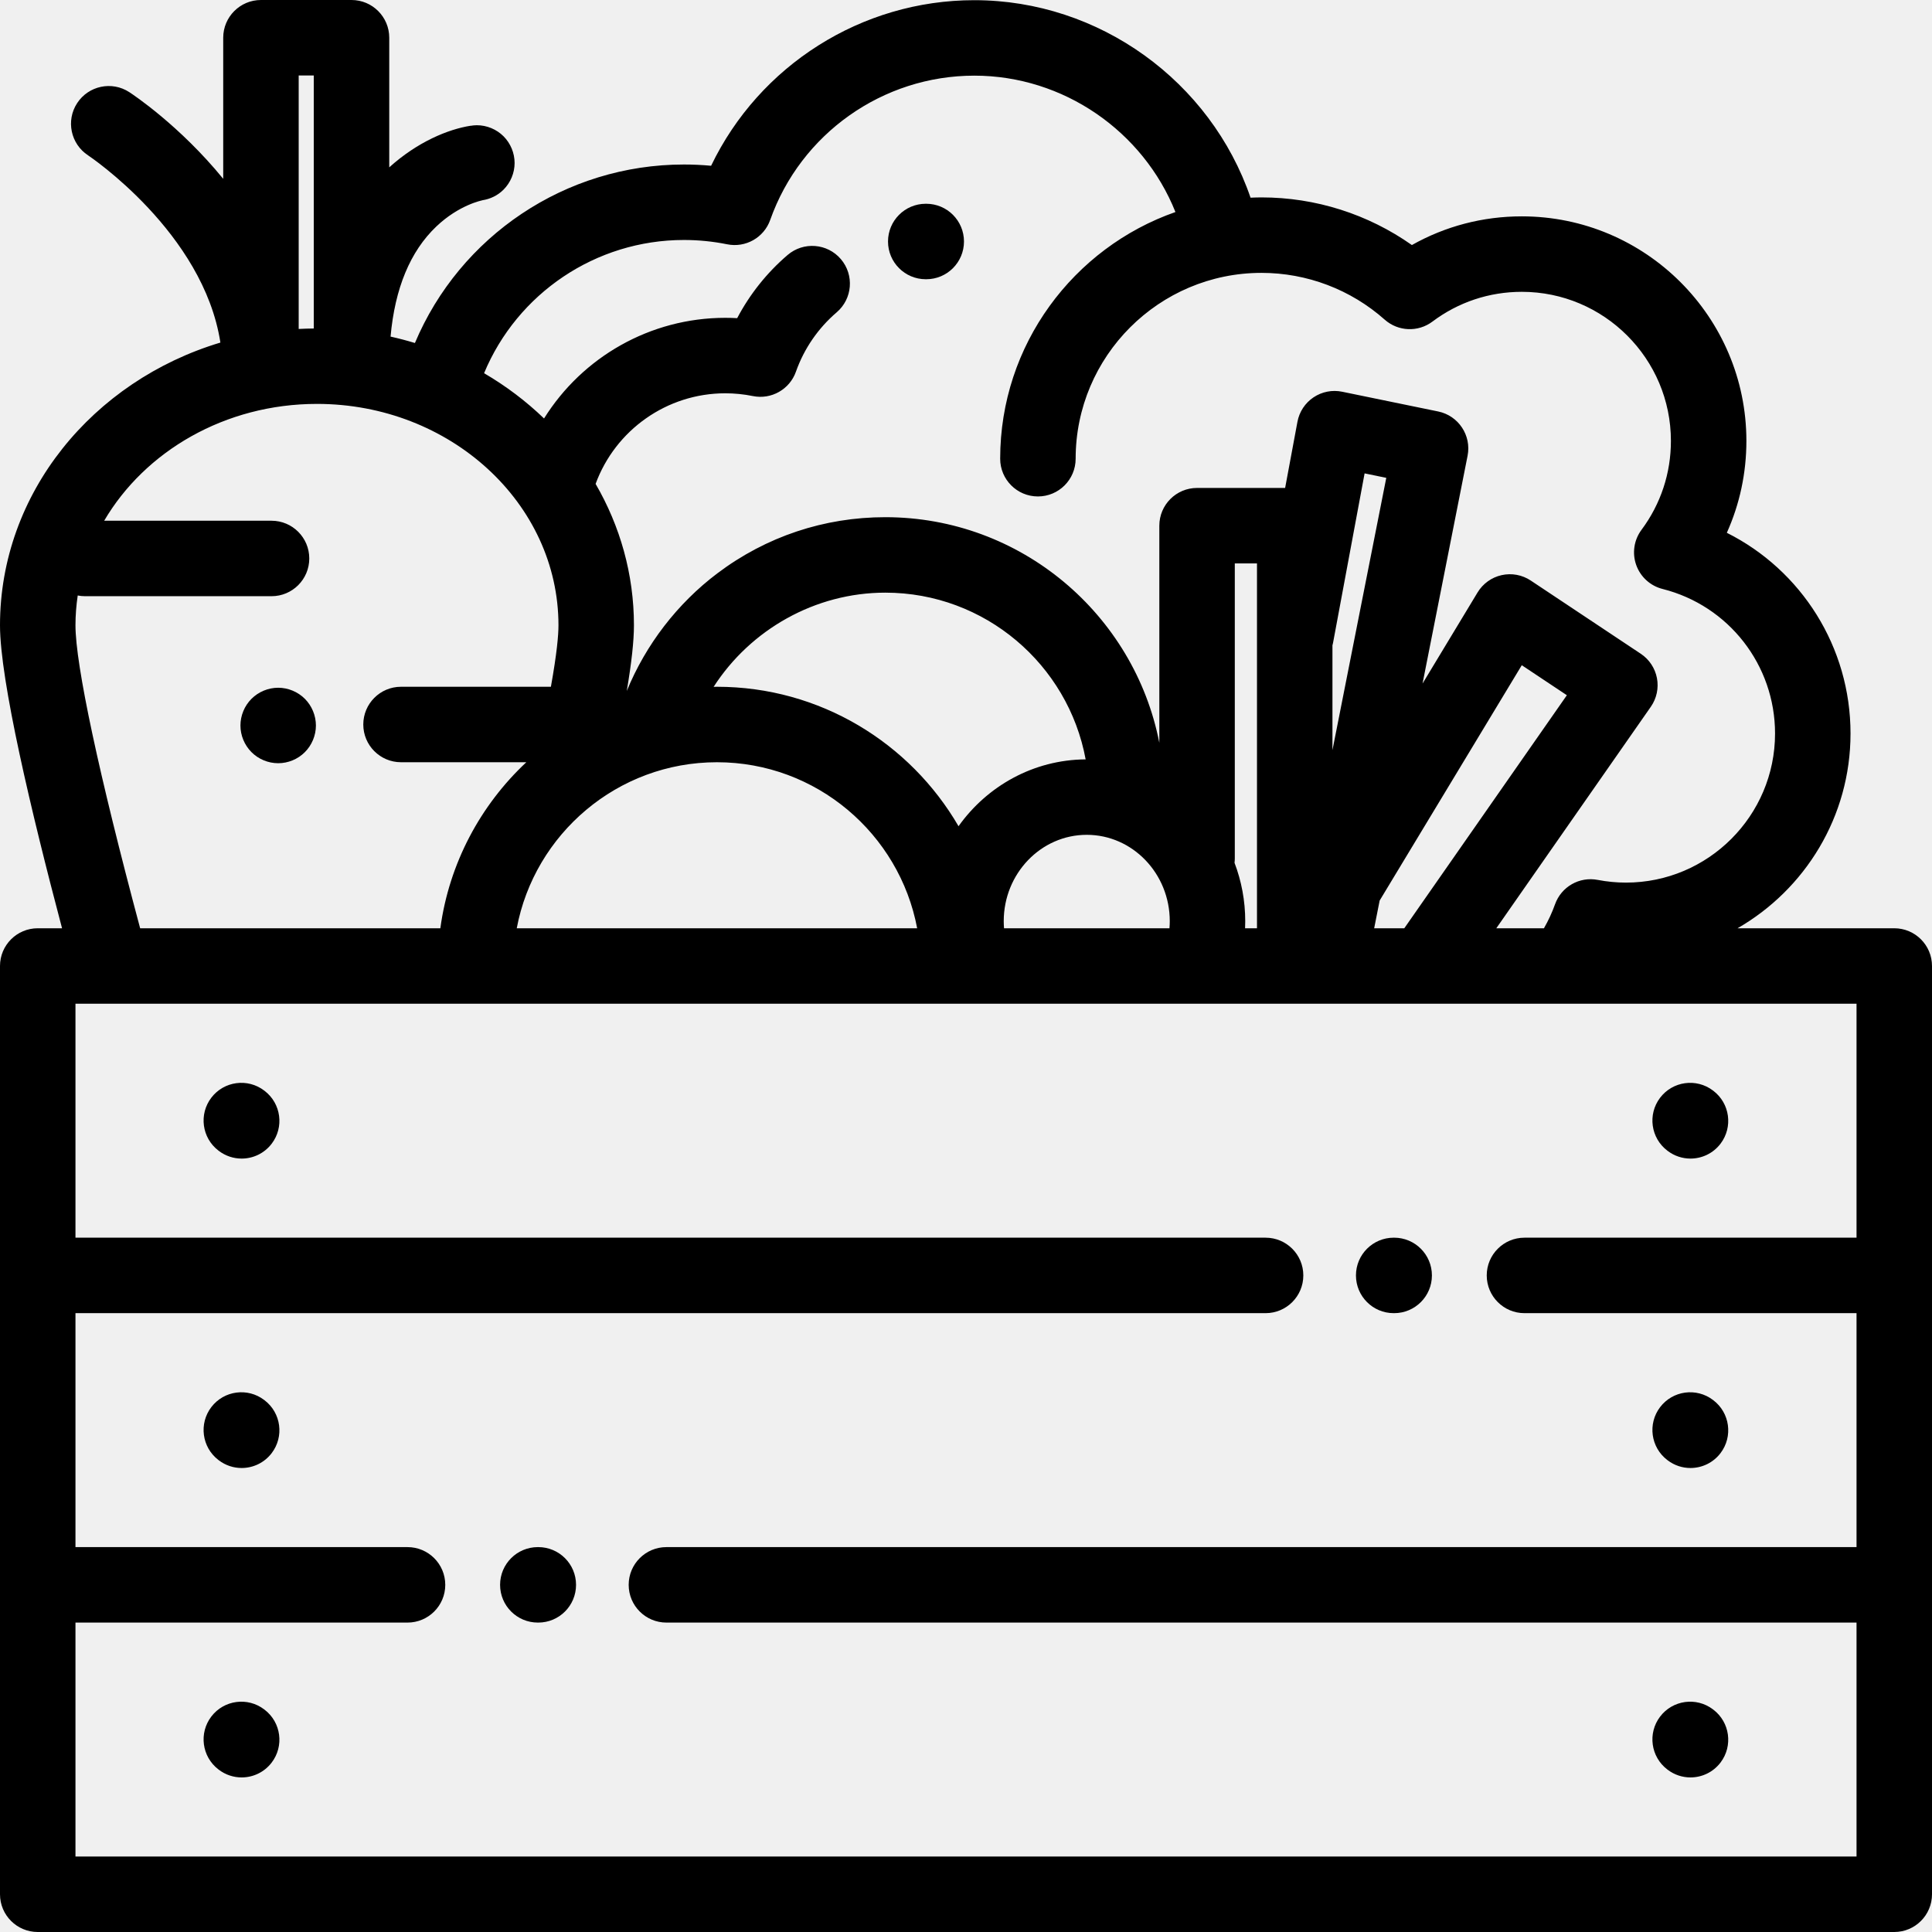
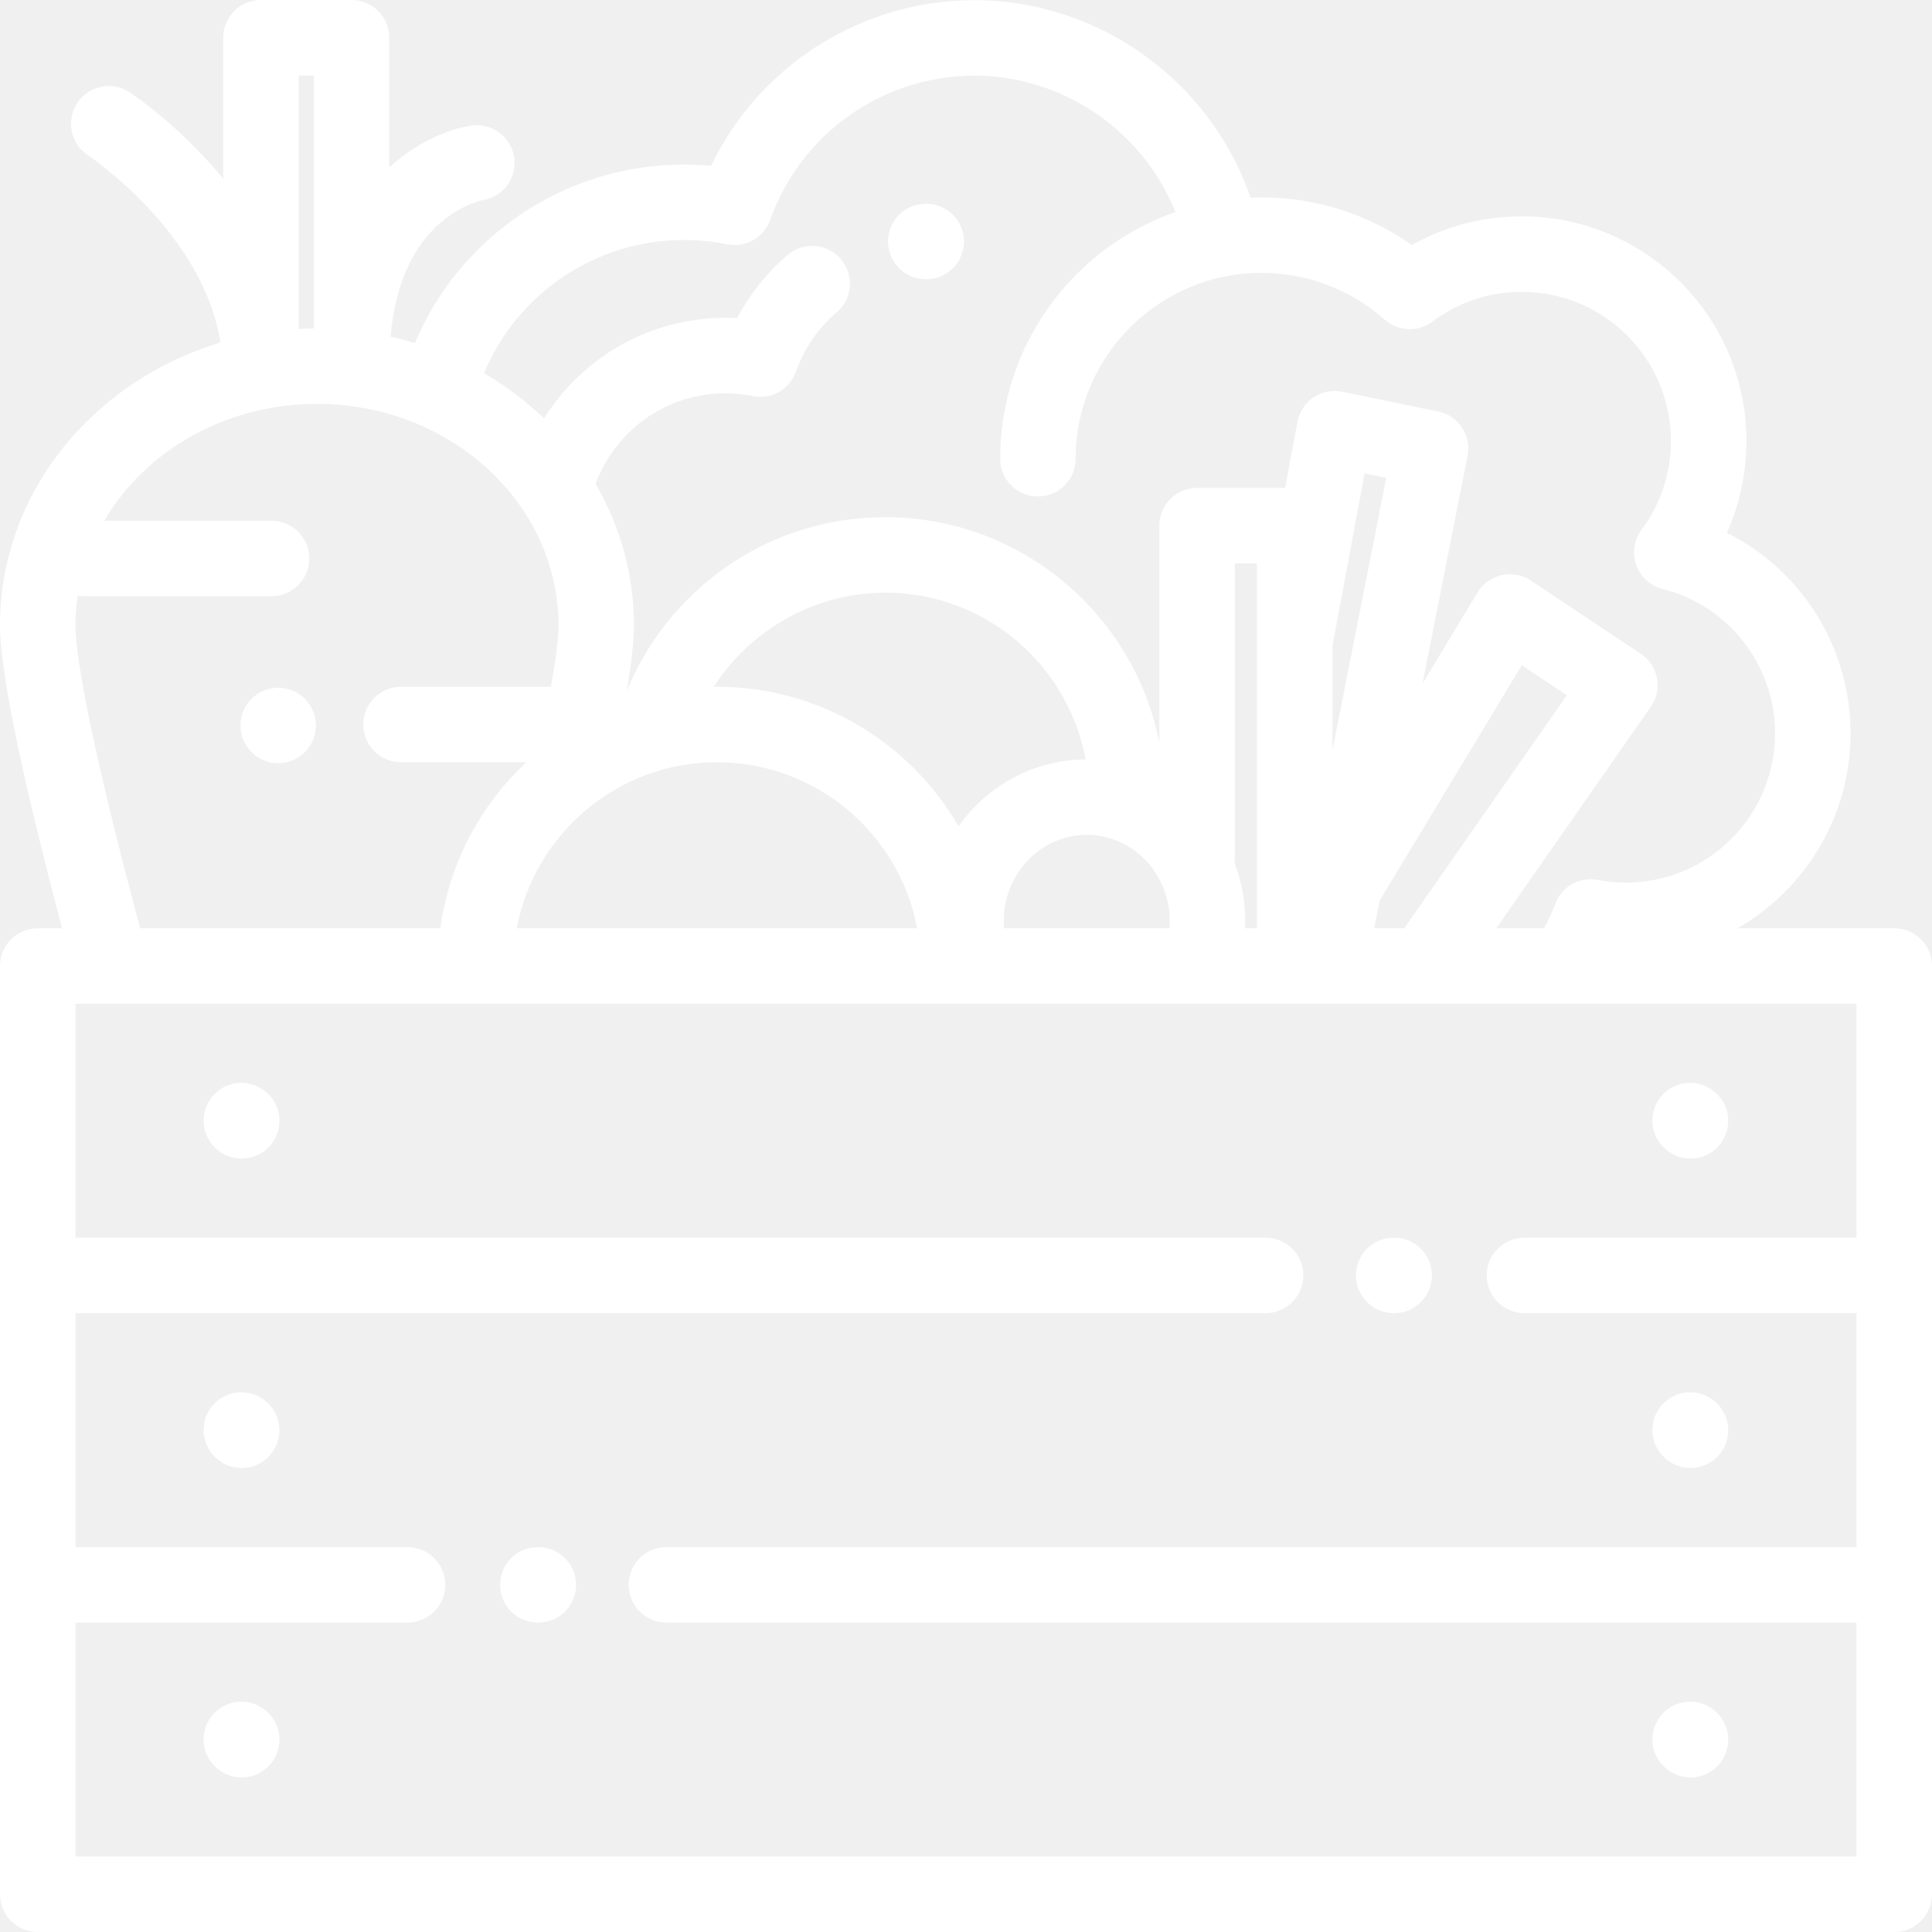
<svg xmlns="http://www.w3.org/2000/svg" version="1.1" id="Capa_1" x="0px" y="0px" viewBox="0 0 512 512" style="enable-background:new 0 0 512 512;" xml:space="preserve">
+   <style>
+ 		path{
+ 			fill: #fff;
+ 		}
+ 	</style>
  <g>
    <g>
      <path d="M70.127,453.096l-0.092-0.07c-4.384-3.357-10.66-2.527-14.02,1.858c-3.358,4.384-2.526,10.661,1.857,14.02l0.092,0.07    c1.814,1.39,3.952,2.062,6.074,2.062c3.005,0,5.977-1.35,7.945-3.92C75.343,462.731,74.511,456.455,70.127,453.096z" />
    </g>
  </g>
  <g>
    <g>
      <path d="M70.127,371.096l-0.092-0.07c-4.384-3.357-10.66-2.527-14.02,1.858c-3.358,4.384-2.526,10.661,1.857,14.02l0.092,0.07    c1.814,1.39,3.952,2.062,6.074,2.062c3.005,0,5.977-1.35,7.945-3.92C75.343,380.731,74.511,374.455,70.127,371.096z" />
    </g>
  </g>
  <g>
    <g>
      <path d="M70.127,289.096l-0.092-0.07c-4.384-3.357-10.66-2.527-14.02,1.858c-3.358,4.384-2.526,10.661,1.857,14.02l0.092,0.07    c1.814,1.39,3.952,2.062,6.074,2.062c3.005,0,5.977-1.35,7.945-3.92C75.343,298.731,74.511,292.455,70.127,289.096z" />
    </g>
  </g>
  <g>
    <g>
      <path d="M454.04,453.065l-0.093-0.07c-4.402-3.336-10.674-2.472-14.01,1.93c-3.336,4.401-2.472,10.674,1.93,14.01l0.093,0.07    c1.807,1.369,3.928,2.031,6.032,2.031c3.023,0,6.011-1.365,7.978-3.96C459.306,462.674,458.441,456.401,454.04,453.065z" />
    </g>
  </g>
  <g>
    <g>
      <path d="M454.04,371.066l-0.093-0.07c-4.402-3.336-10.674-2.472-14.01,1.93c-3.335,4.4-2.471,10.673,1.93,14.009l0.093,0.07    c1.807,1.369,3.928,2.031,6.032,2.031c3.023,0,6.011-1.365,7.978-3.96C459.306,380.675,458.442,374.402,454.04,371.066z" />
    </g>
  </g>
  <g>
    <g>
      <path d="M454.04,289.066l-0.093-0.07c-4.402-3.336-10.674-2.472-14.01,1.93s-2.471,10.673,1.93,14.009l0.093,0.07    c1.807,1.369,3.928,2.031,6.032,2.031c3.023,0,6.011-1.365,7.978-3.96C459.306,298.675,458.442,292.402,454.04,289.066z" />
    </g>
  </g>
  <g>
    <g>
      <path d="M369.472,328h-0.13c-5.522,0-10,4.477-10,10s4.477,10,10,10h0.13c5.522,0,10-4.477,10-10S374.994,328,369.472,328z" />
    </g>
  </g>
  <g>
    <g>
      <path d="M142.658,410h-0.13c-5.522,0-10,4.477-10,10s4.478,10,10,10h0.13c5.522,0,10-4.477,10-10S148.181,410,142.658,410z" />
    </g>
  </g>
  <g>
    <g>
      <path d="M80.79,185.19c-1.86-1.86-4.44-2.93-7.07-2.93c-2.63,0-5.21,1.07-7.07,2.93c-1.859,1.86-2.93,4.44-2.93,7.08    c0,2.63,1.07,5.2,2.93,7.06c1.86,1.87,4.431,2.93,7.07,2.93c2.63,0,5.21-1.06,7.07-2.93c1.859-1.86,2.93-4.43,2.93-7.06    C83.72,189.63,82.65,187.06,80.79,185.19z" />
    </g>
  </g>
  <g>
    <g>
      <path d="M502,246h-41.534c17.872-10.28,29.941-29.556,29.941-51.611c0-22.896-12.99-43.277-32.78-53.194    c3.414-7.59,5.185-15.833,5.185-24.348c0-32.814-26.696-59.511-59.511-59.511c-10.346,0-20.282,2.61-29.137,7.605    c-11.618-8.188-25.511-12.627-39.854-12.627c-0.973,0-1.938,0.034-2.902,0.074c-10.565-30.798-40.025-52.34-73.205-52.34    c-29.92,0-56.994,17.329-69.75,43.882c-2.393-0.222-4.797-0.334-7.199-0.334c-31.445,0-59.373,18.989-71.297,47.304    c-2.116-0.646-4.269-1.21-6.454-1.699c1.146-12.781,5.2-22.579,12.117-29.167c6.025-5.739,12.077-6.928,12.332-6.976l-0.139,0.023    l-0.002-0.011c2.114-0.311,4.115-1.286,5.634-2.812c1.859-1.86,2.93-4.43,2.93-7.06c0-2.64-1.07-5.21-2.93-7.08    c-1.86-1.86-4.44-2.93-7.07-2.93c-0.561,0-1.118,0.059-1.668,0.153l-0.003-0.017c-5.938,0.935-14.059,4.263-21.549,11.025V10    c0-5.523-4.478-10-10-10h-24c-5.522,0-10,4.477-10,10v37.391C47.651,33.292,35.232,25.05,34.269,24.421    c-4.619-3.013-10.797-1.711-13.818,2.901c-3.022,4.613-1.731,10.808,2.875,13.839c0.331,0.217,30.586,20.477,35.081,49.622    C24.568,100.948,0,130.689,0,165.714C0,180.266,8.299,215.208,16.444,246H10c-5.522,0-10,4.477-10,10v246c0,5.523,4.478,10,10,10    h492c5.522,0,10-4.477,10-10V256C512,250.477,507.522,246,502,246z M181.254,63.596c3.847,0,7.699,0.385,11.452,1.145    c4.884,0.988,9.749-1.767,11.411-6.465c8.093-22.865,29.828-38.228,54.086-38.228c23.64,0,44.737,14.739,53.3,36.142    c-27.011,9.451-46.445,35.178-46.445,65.374c0,5.523,4.478,10,10,10c5.522,0,10-4.477,10-10c0-27.157,22.094-49.25,49.251-49.25    c12.043,0,23.641,4.403,32.655,12.399c3.555,3.153,8.84,3.368,12.64,0.516c6.877-5.164,15.071-7.893,23.695-7.893    c21.786,0,39.511,17.725,39.511,39.511c0,8.565-2.695,16.714-7.796,23.564c-1.994,2.679-2.52,6.178-1.399,9.325    c1.121,3.147,3.737,5.527,6.977,6.344c17.554,4.426,29.814,20.179,29.814,38.309c0,21.786-17.725,39.511-39.511,39.511    c-2.482,0-5.002-0.242-7.491-0.719c-4.847-0.932-9.646,1.816-11.304,6.464c-0.783,2.197-1.774,4.324-2.939,6.355h-12.624    l40.949-58.7c1.539-2.206,2.124-4.94,1.623-7.583c-0.501-2.643-2.046-4.973-4.285-6.463l-29.155-19.402    c-2.271-1.512-5.063-2.031-7.724-1.434c-2.662,0.596-4.966,2.253-6.376,4.589l-14.579,24.14l11.934-60.369    c1.064-5.389-2.416-10.628-7.796-11.734l-25.445-5.233c-2.629-0.542-5.367-0.002-7.595,1.496c-2.228,1.498-3.76,3.829-4.251,6.468    l-3.265,17.535h-23.337c-5.522,0-10,4.477-10,10v57.544c-6.646-34.029-36.673-59.794-72.617-59.794    c-16.197,0-31.581,5.139-44.487,14.862c-10.643,8.017-19.002,18.929-24.032,31.197c1.274-7.51,1.902-13.27,1.902-17.404    c0-13.561-3.683-26.332-10.16-37.482c5.254-14.295,18.913-24.006,34.363-24.006c2.455,0,4.915,0.247,7.313,0.733    c4.887,0.994,9.759-1.769,11.418-6.472c2.146-6.078,5.88-11.515,10.8-15.723c4.196-3.59,4.688-9.903,1.098-14.1    c-3.589-4.197-9.901-4.688-14.1-1.099c-5.494,4.7-10.03,10.398-13.373,16.749c-1.051-0.059-2.104-0.088-3.155-0.088    c-19.904,0-37.884,10.42-48.028,26.672c-4.75-4.573-10.082-8.608-15.891-11.998C137.066,77.779,157.846,63.596,181.254,63.596z     M365.622,238.655l37.666-62.365l11.947,7.951L372.153,246h-7.983L365.622,238.655z M353.113,198.797V171.03    c0.053-0.21,0.111-0.418,0.151-0.634l8.369-44.944l5.745,1.182L353.113,198.797z M327.163,228.653    c0.043-0.379,0.072-0.763,0.072-1.153v-78.191h5.879V246h-3.156c0.027-0.626,0.042-1.253,0.042-1.882    C330,238.667,328.988,233.455,327.163,228.653z M190,182c-0.296,0-0.587,0.019-0.883,0.022c9.777-15.18,26.909-24.963,45.5-24.963    c26.422,0,48.458,19.081,53.09,44.184c-13.837,0.098-26.099,7.061-33.687,17.714C241.199,196.885,217.313,182,190,182z     M243.057,246h-104.54h-1.573c4.705-25.012,26.699-44,53.057-44C216.359,202,238.352,220.988,243.057,246z M288,221.236    c12.131,0,22,10.265,22,22.882c0,0.631-0.03,1.258-0.079,1.882h-43.843c-0.049-0.624-0.079-1.251-0.079-1.882    C266,231.501,275.869,221.236,288,221.236z M79.155,20h4v67.057c-1.341,0.013-2.675,0.049-4,0.12V20z M20.597,157.81    c0.624,0.122,1.268,0.19,1.927,0.19h49.438c5.522,0,10-4.477,10-10s-4.478-10-10-10H27.606    c10.81-18.415,32.031-30.963,56.394-30.963c35.29,0,64,26.322,64,58.677c0,2.609-0.417,7.423-2.006,16.286h-39.719    c-5.522,0-10,4.477-10,10s4.478,10,10,10h33.206c-12.133,11.359-20.442,26.74-22.786,44H37.141    C26.216,205.214,20,176.152,20,165.714C20,163.033,20.215,160.398,20.597,157.81z M492,328h-88c-5.522,0-10,4.477-10,10    s4.478,10,10,10h88v62H176.606c-5.522,0-10,4.477-10,10s4.478,10,10,10H492v62H20v-62h88c5.522,0,10-4.477,10-10s-4.478-10-10-10    H20v-62h315.394c5.522,0,10-4.477,10-10s-4.478-10-10-10H20v-62h9.483H492V328z" />
    </g>
  </g>
  <g>
    <g>
      <path d="M245.465,54h-0.132c-5.522,0-10,4.477-10,10s4.478,10,10,10h0.132c5.522,0,10-4.477,10-10S250.987,54,245.465,54z" />
    </g>
  </g>
  <g>
</g>
  <g>
</g>
  <g>
</g>
  <g>
</g>
  <g>
</g>
  <g>
</g>
  <g>
</g>
  <g>
</g>
  <g>
</g>
  <g>
</g>
  <g>
</g>
  <g>
</g>
  <g>
</g>
  <g>
</g>
  <g>
</g>
</svg>
